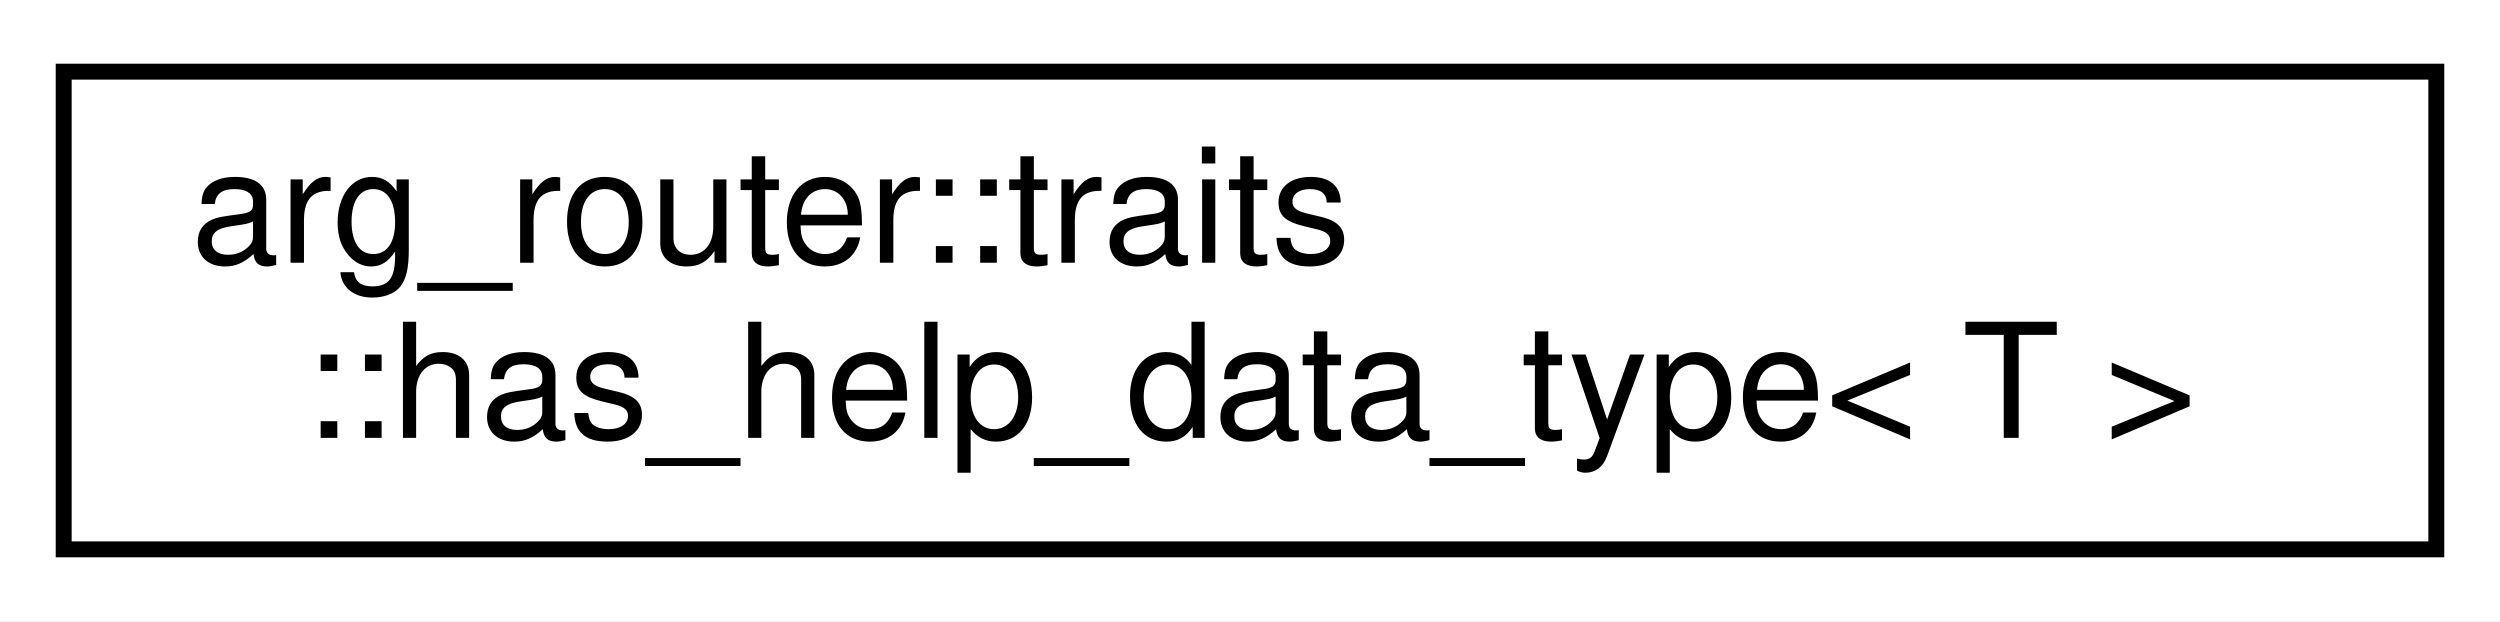
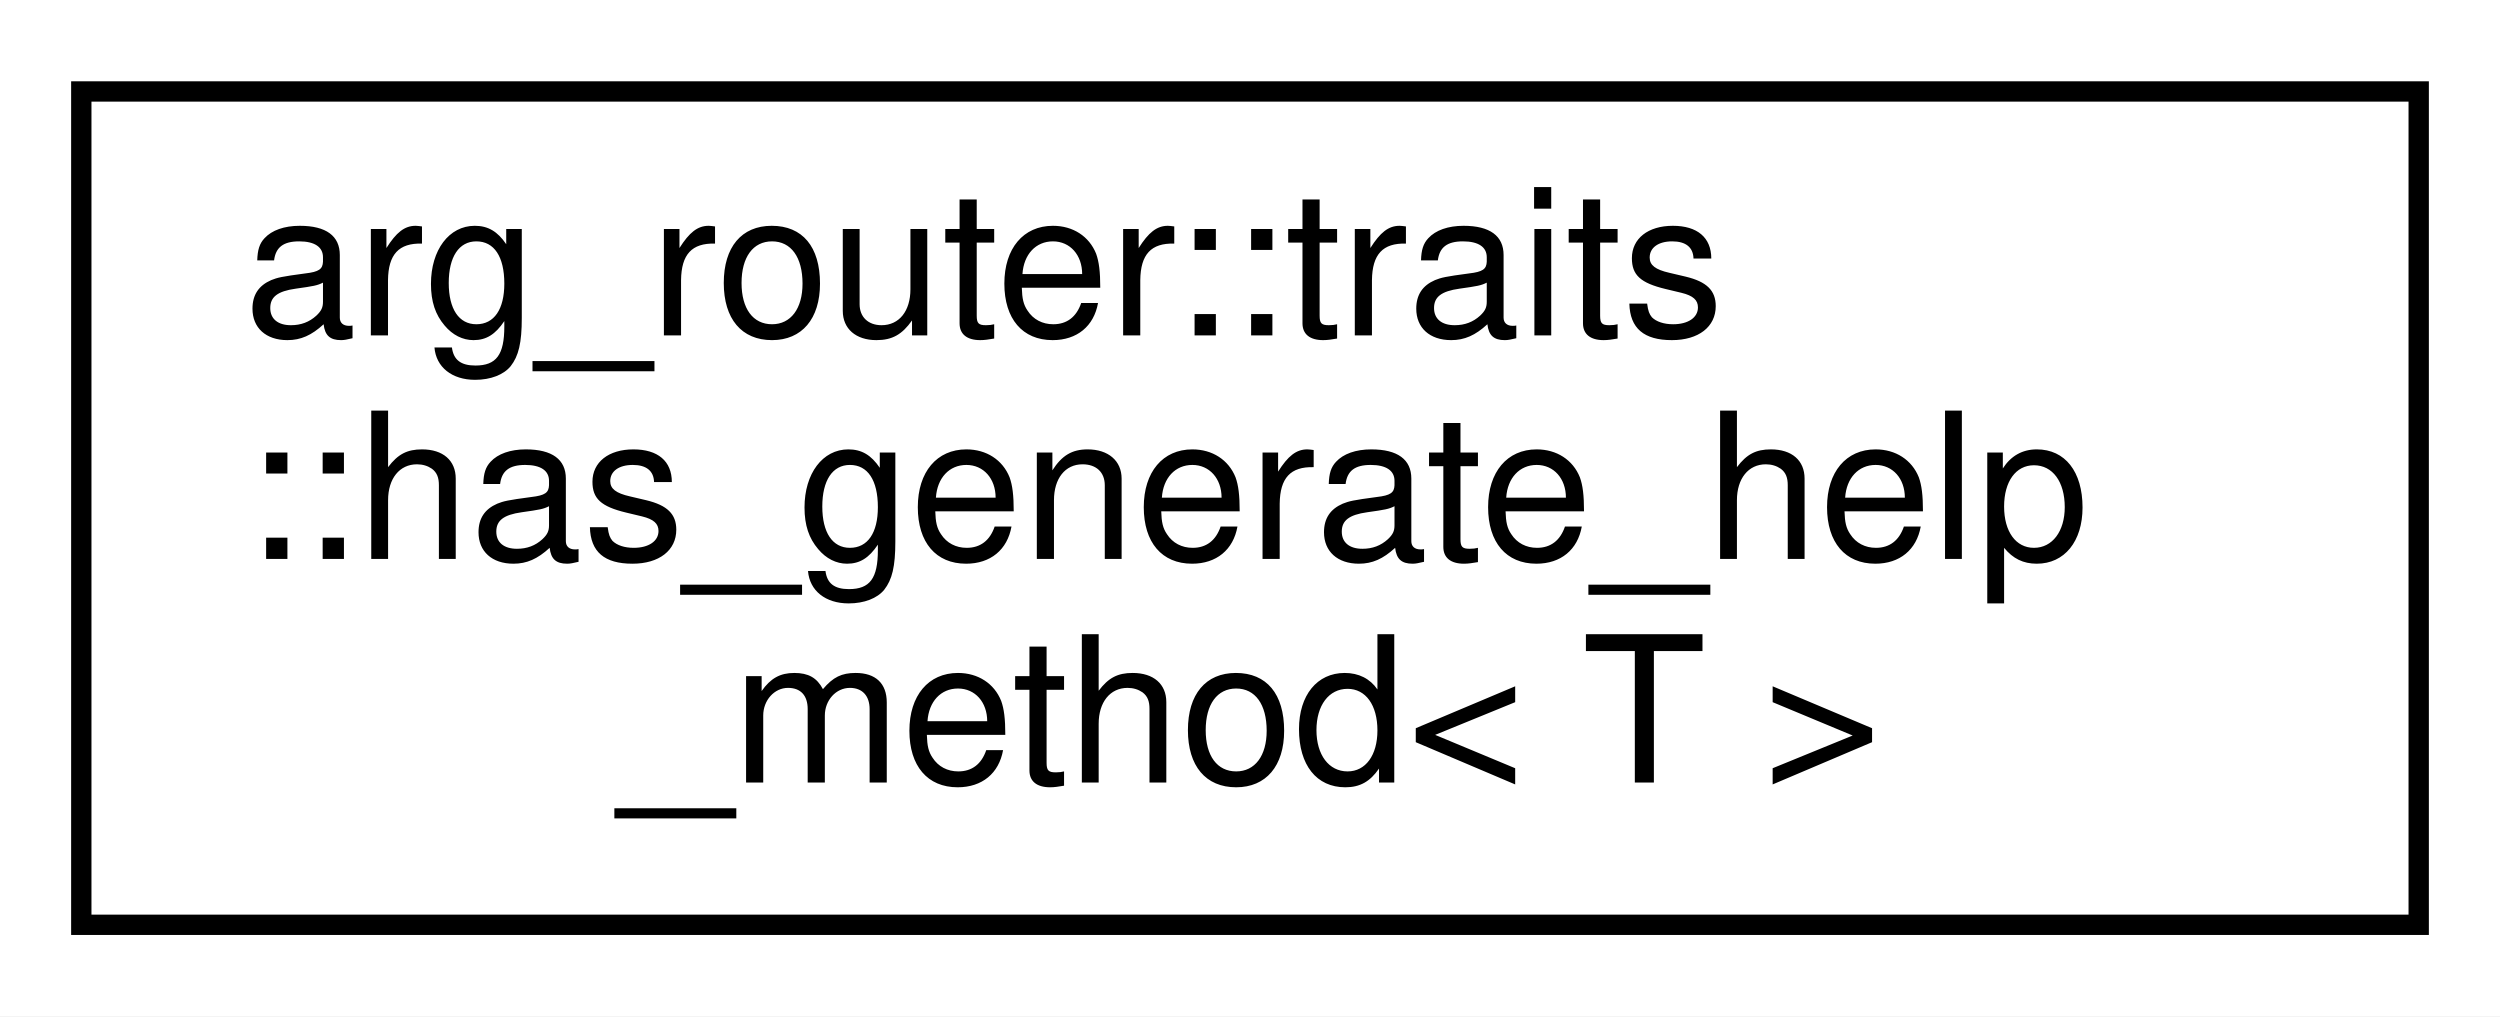
- <svg xmlns="http://www.w3.org/2000/svg" xmlns:xlink="http://www.w3.org/1999/xlink" width="157pt" height="39pt" viewBox="0.00 0.00 157.00 39.00">
-   <g id="graph0" class="graph" transform="scale(1 1) rotate(0) translate(4 35)">
-     <polygon fill="white" stroke="transparent" points="-4,4 -4,-35 153,-35 153,4 -4,4" />
+ <svg xmlns="http://www.w3.org/2000/svg" xmlns:xlink="http://www.w3.org/1999/xlink" width="123pt" height="50pt" viewBox="0.00 0.00 123.00 50.00">
+   <g id="graph0" class="graph" transform="scale(1 1) rotate(0) translate(4 46)">
+     <polygon fill="white" stroke="transparent" points="-4,4 -4,-46 119,-46 119,4 -4,4" />
    <g id="node1" class="node">
      <g id="a_node1">
-         <a xlink:href="structarg__router_1_1traits_1_1has__help__data__type.html" target="_top" xlink:title=" ">
-           <polygon fill="white" stroke="black" points="0,-0.5 0,-30.5 149,-30.5 149,-0.5 0,-0.5" />
-           <text text-anchor="start" x="8" y="-18.5" font-family="Helvetica,sans-Serif" font-size="10.00">arg_router::traits</text>
-           <text text-anchor="middle" x="74.5" y="-7.5" font-family="Helvetica,sans-Serif" font-size="10.00">::has_help_data_type&lt; T &gt;</text>
+         <a xlink:href="structarg__router_1_1traits_1_1has__generate__help__method.html" target="_top" xlink:title=" ">
+           <polygon fill="white" stroke="black" points="0,-0.5 0,-41.5 115,-41.5 115,-0.5 0,-0.5" />
+           <text text-anchor="start" x="8" y="-29.5" font-family="Helvetica,sans-Serif" font-size="10.00">arg_router::traits</text>
+           <text text-anchor="start" x="8" y="-18.5" font-family="Helvetica,sans-Serif" font-size="10.00">::has_generate_help</text>
+           <text text-anchor="middle" x="57.5" y="-7.5" font-family="Helvetica,sans-Serif" font-size="10.00">_method&lt; T &gt;</text>
        </a>
      </g>
    </g>
  </g>
</svg>
